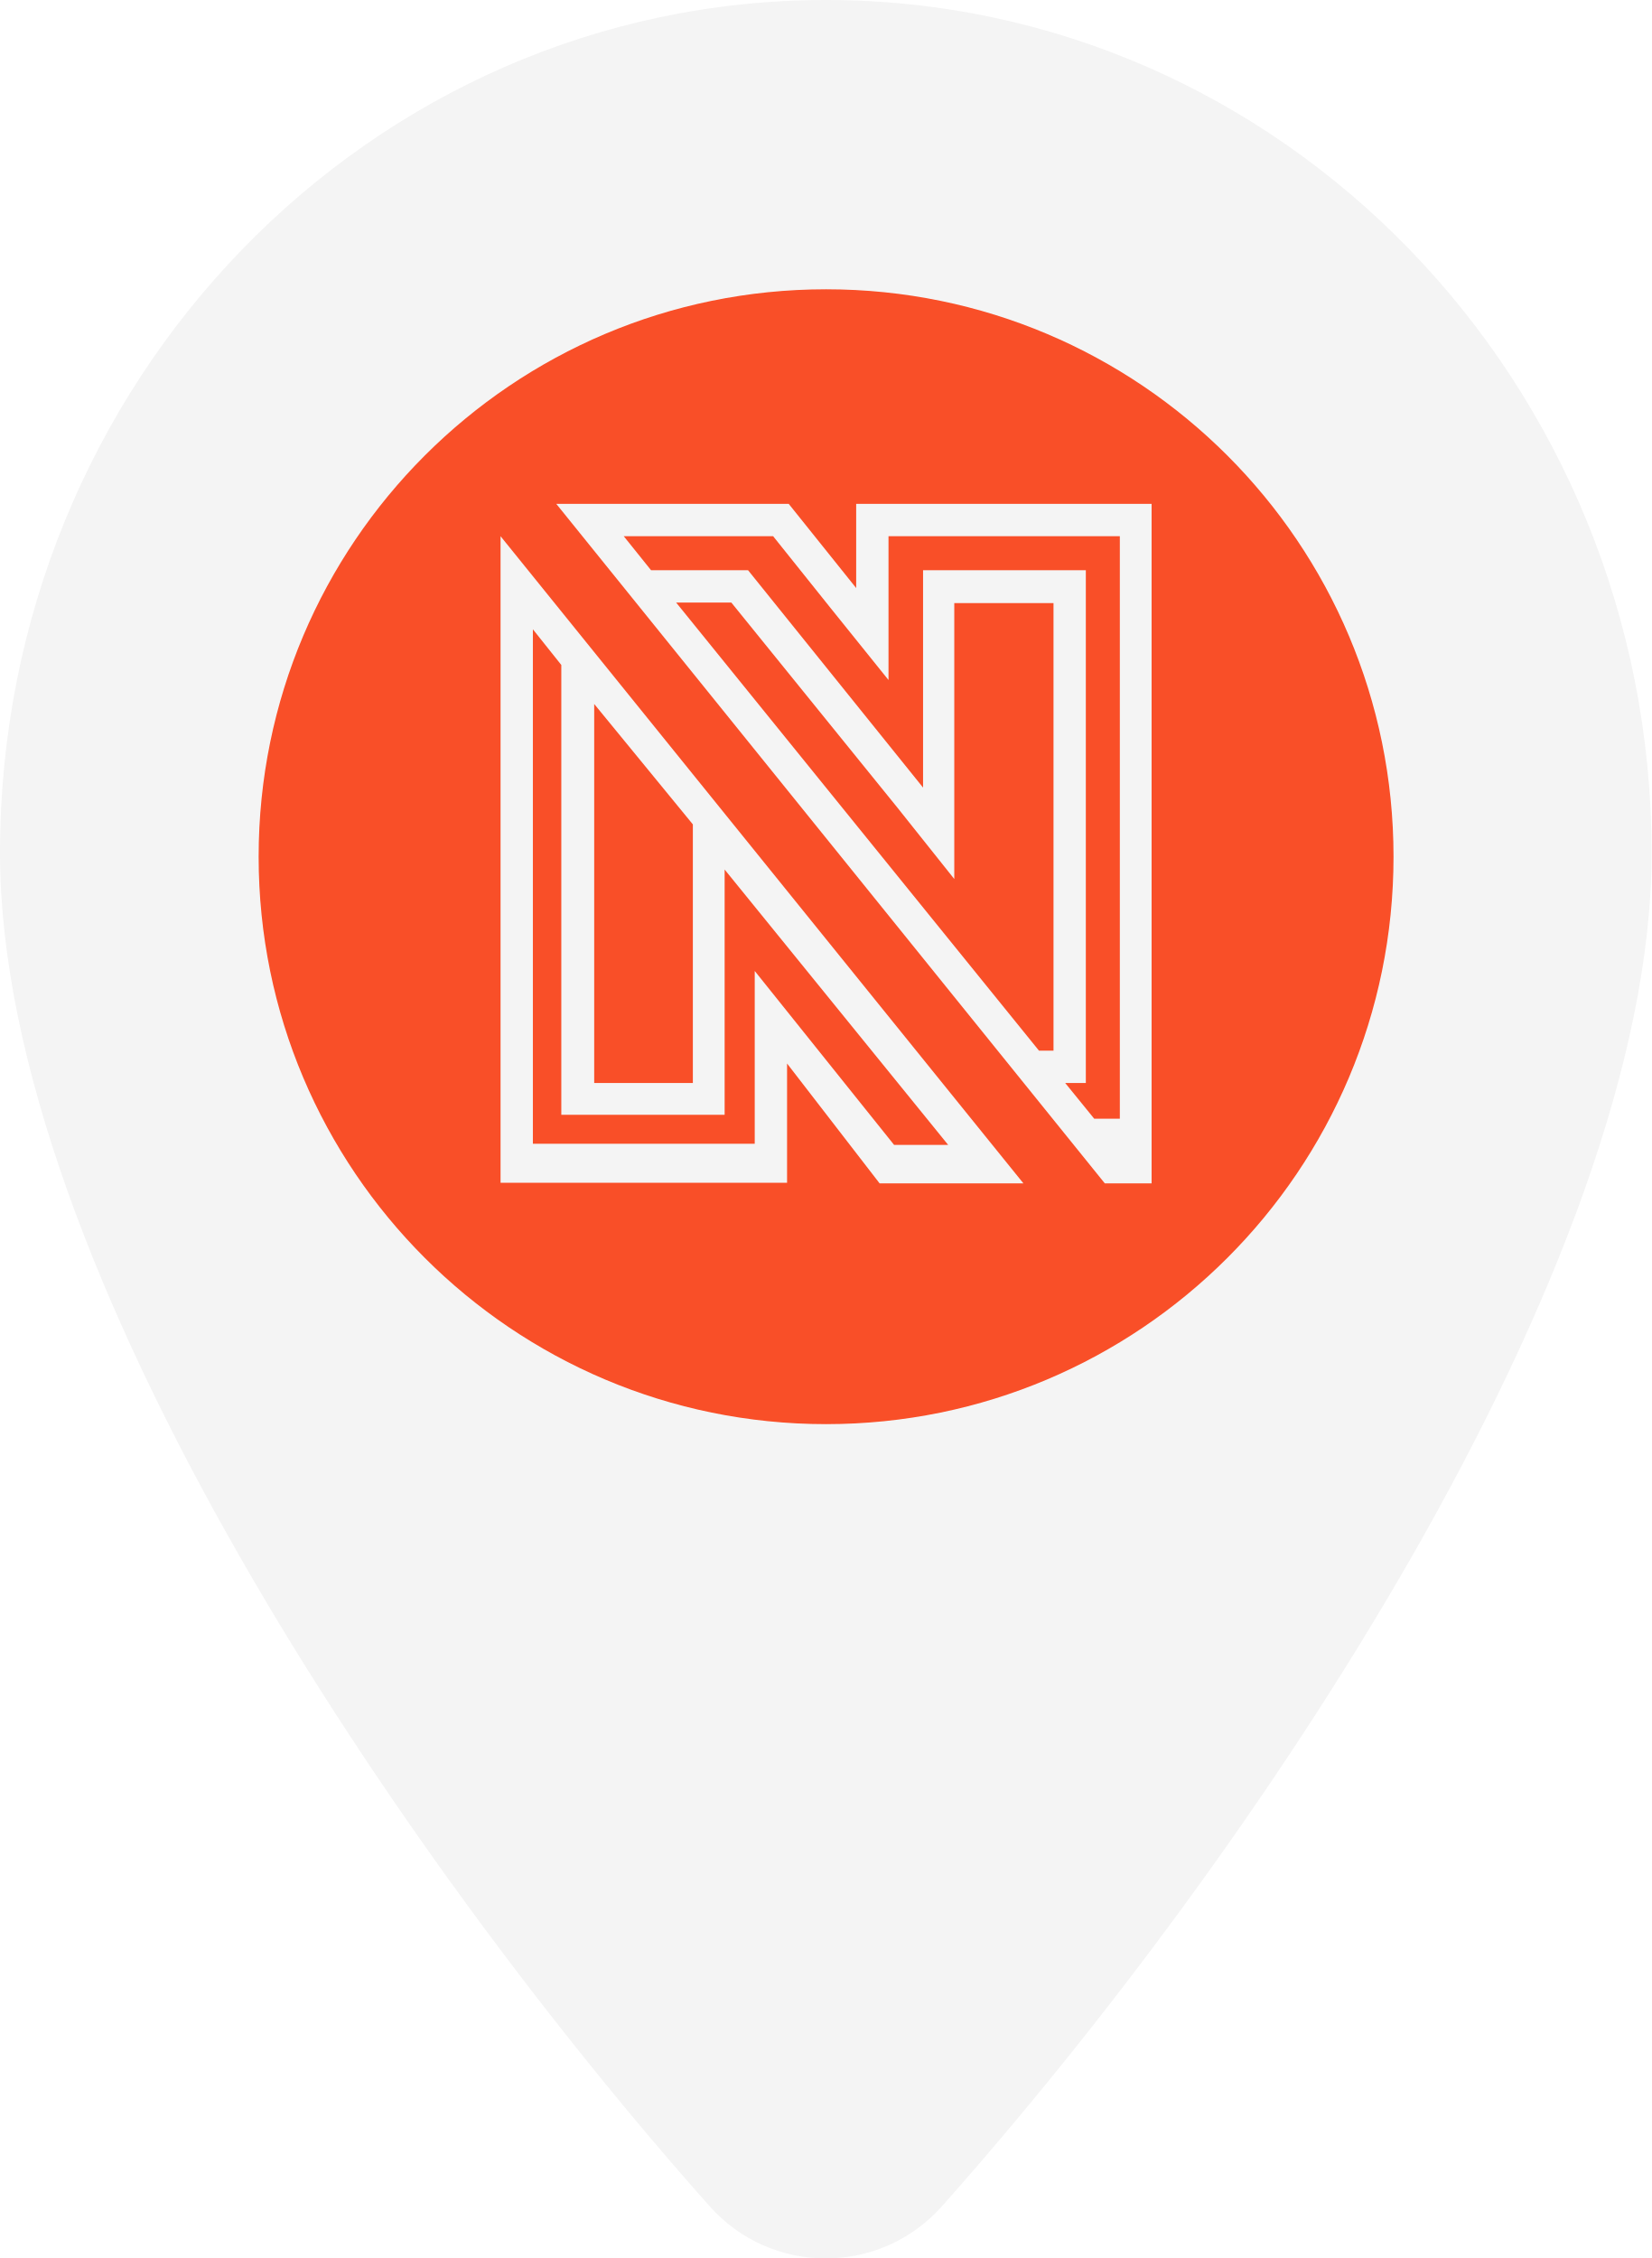
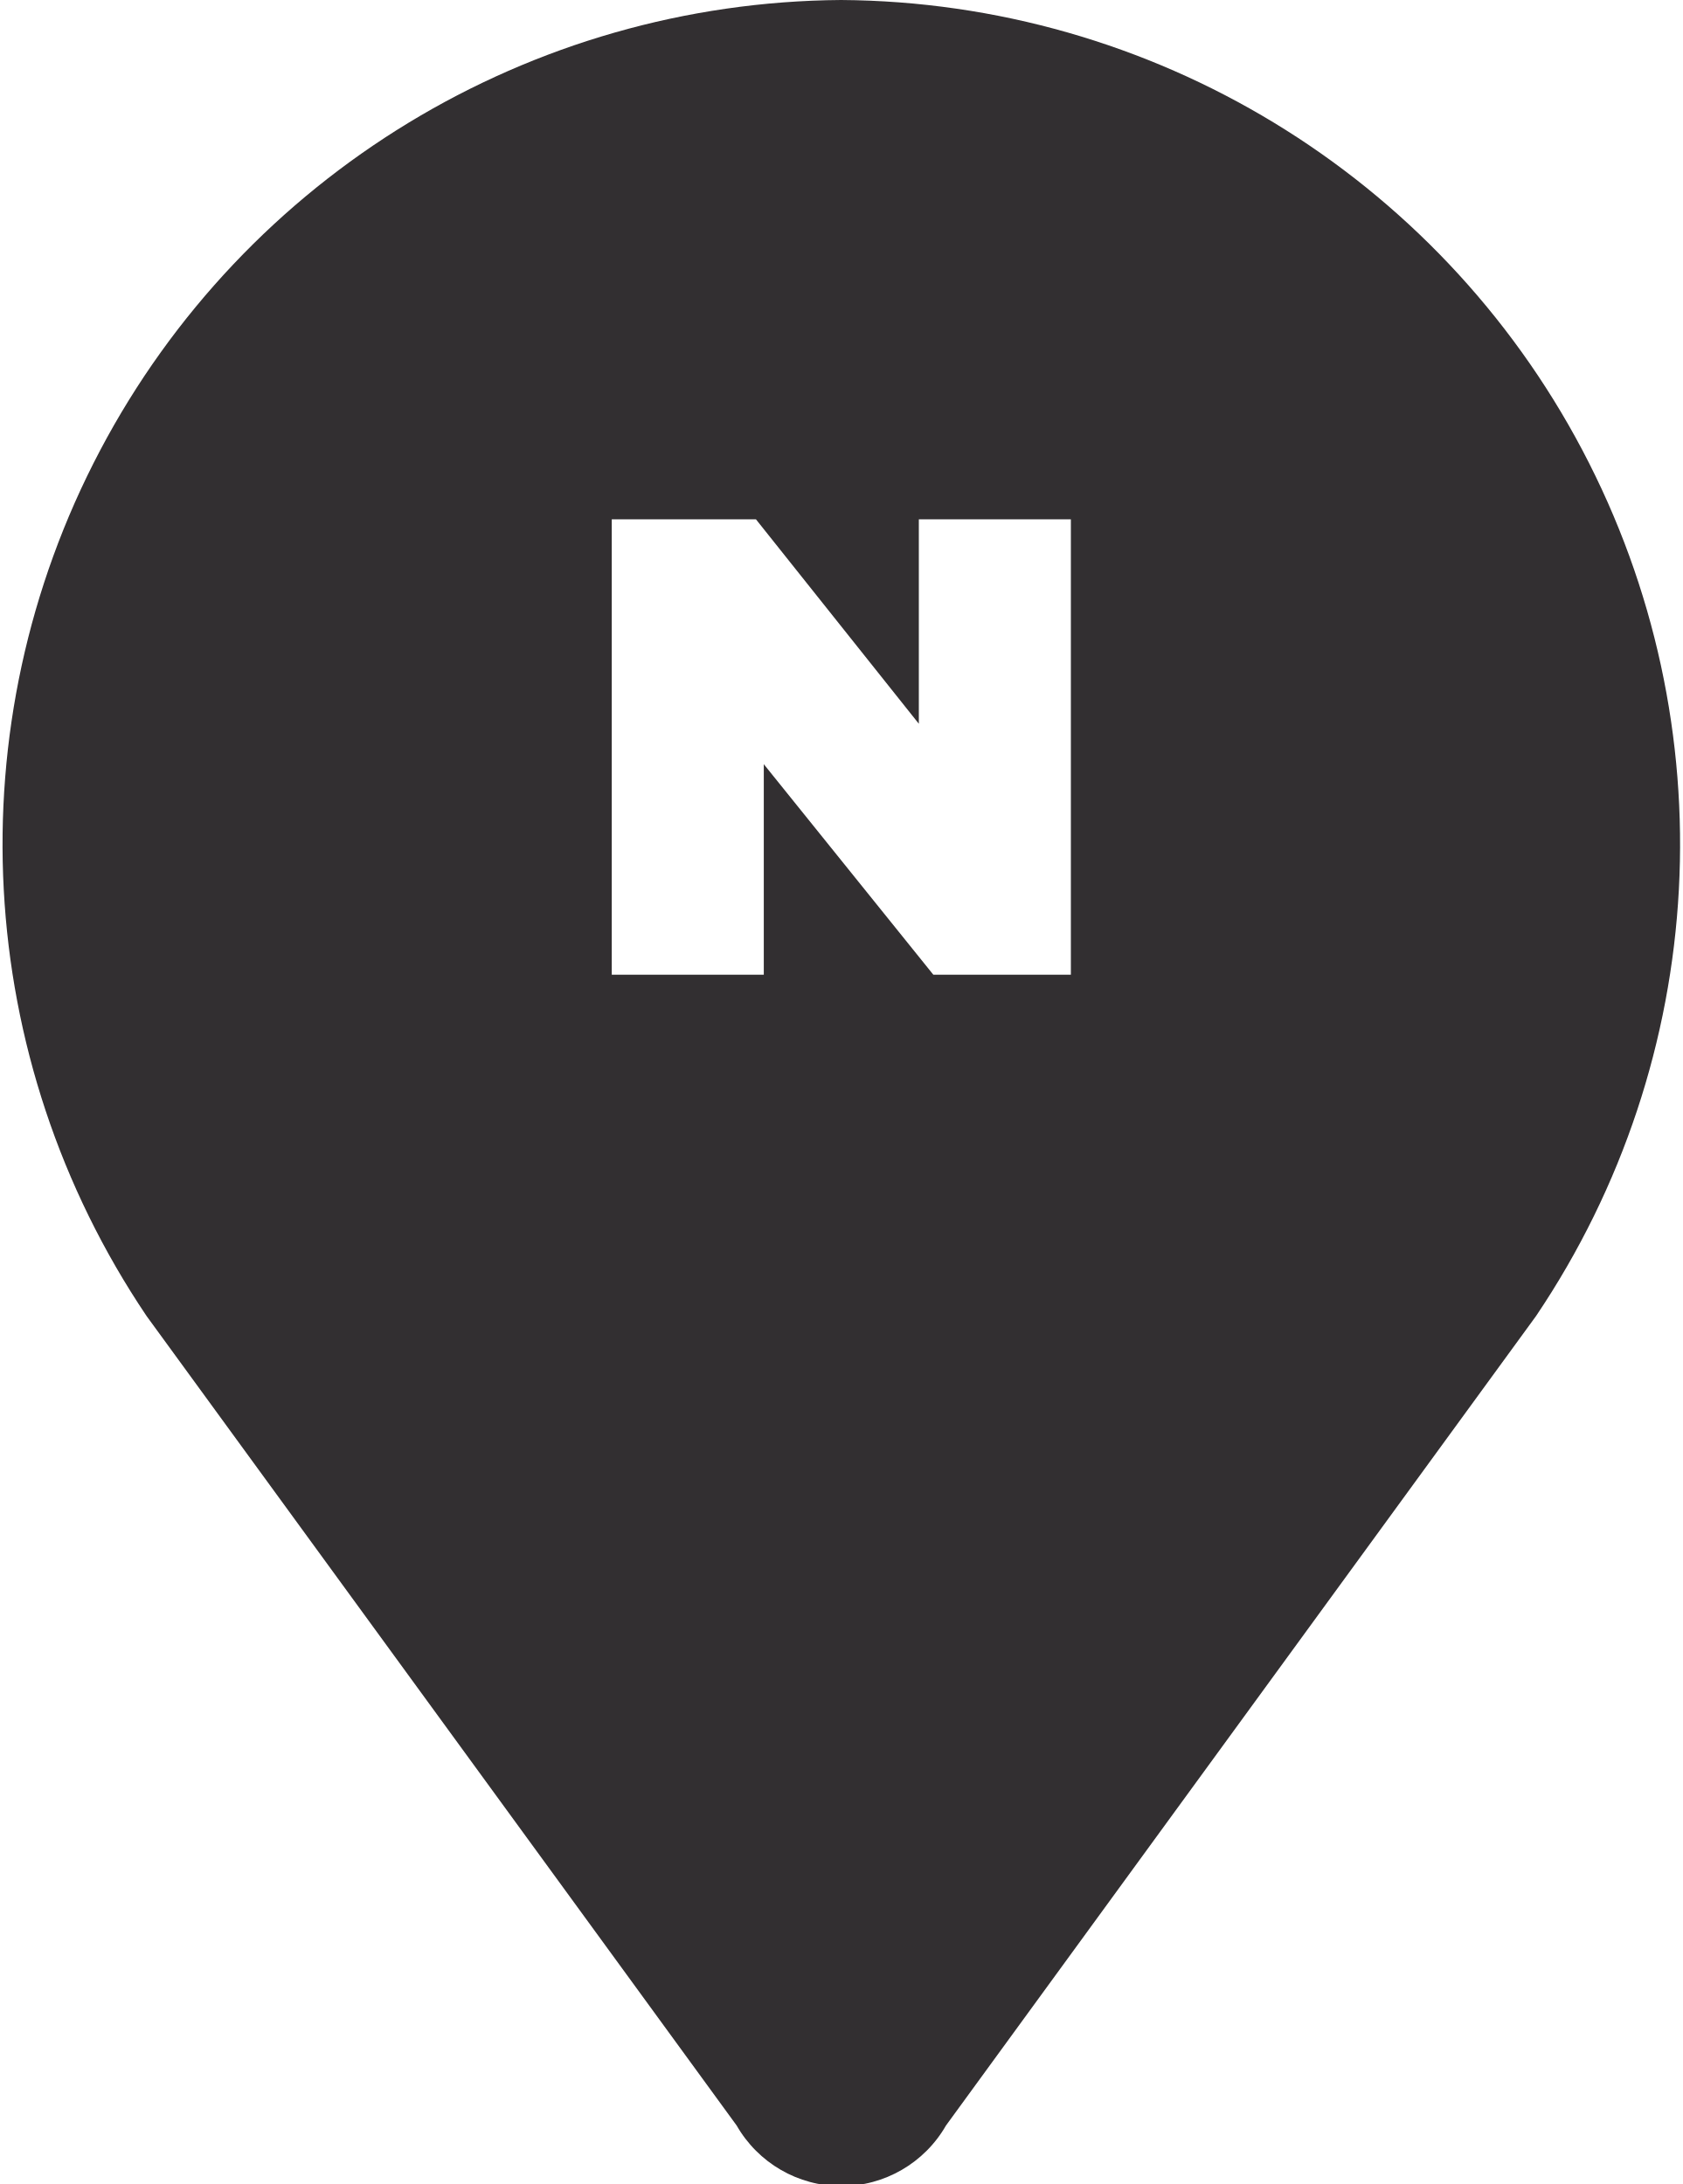
- <svg xmlns="http://www.w3.org/2000/svg" version="1.1" id="Capa_1" x="0px" y="0px" viewBox="0 0 296.3 405.1" style="enable-background:new 0 0 296.3 405.1;" xml:space="preserve">
-   <style type="text/css">
- 	.st0{fill-rule:evenodd;clip-rule:evenodd;fill:#F4F4F4;}
- 	.st1{fill:#F94F28;}
- 	.st2{fill:#F4F4F4;}
- </style>
-   <g>
-     <g>
-       <path class="st0" d="M148.2,0C230,0,296.3,68.5,296.3,153c0,74.6-71.9,180.5-127.3,242.8c-11.1,12.5-30.6,12.5-41.7,0    C71.9,333.5,0,227.6,0,153C0,68.5,66.3,0,148.2,0z M148.2,75.7c43.8,0,79.3,35.5,79.3,79.3s-35.5,79.3-79.3,79.3    S68.8,198.8,68.8,155S104.3,75.7,148.2,75.7z" />
-     </g>
-     <circle class="st1" cx="148.2" cy="153.7" r="101.8" />
-     <g>
-       <path class="st2" d="M153.6,90.4v15.1l-12.1-15.1H99.8l98.4,121.9h8.4V90.4H153.6z M189,188.5h-2.6l-65.1-80.4h9.9l29.8,36.8    l10.2,12.8v-49.5H189V188.5z M200.9,200.7h-4.6l-5.2-6.4h3.7v-92h-29.2v39l-31.4-39h-17.4l-4.9-6.1h26.8l10.4,13l10.3,12.8V96.2    h41.5V200.7z" />
-       <path class="st2" d="M89.8,96.2v116h51.4v-21.4l16.6,21.5h25.8L89.8,96.2z M130,159.3V156l35.8,44.1l4.3,5.3h-9.7l-25-31.2v31    H95.6v-92.3l5.1,6.4V200H130V159.3z M106.6,126.3l17.7,21.6v46.4h-17.7V126.3z" />
+ <svg xmlns="http://www.w3.org/2000/svg" viewBox="0 0 27.89 36.21">
+   <defs>
+     <style>.cls-1{fill:#322f31;}</style>
+   </defs>
+   <g id="Capa_2" data-name="Capa 2">
+     <g id="Capa_1-2" data-name="Capa 1">
+       <path class="cls-1" d="M13.94,0A14,14,0,0,0,2.43,21.82l9.78,13.42a2,2,0,0,0,3.47,0l9.78-13.42A14,14,0,0,0,13.94,0Zm3.81,16.16H15.47l-2.81-3.49v3.49H10.14V8.61h2.39L15.23,12V8.61h2.52Z" />
    </g>
  </g>
</svg>
